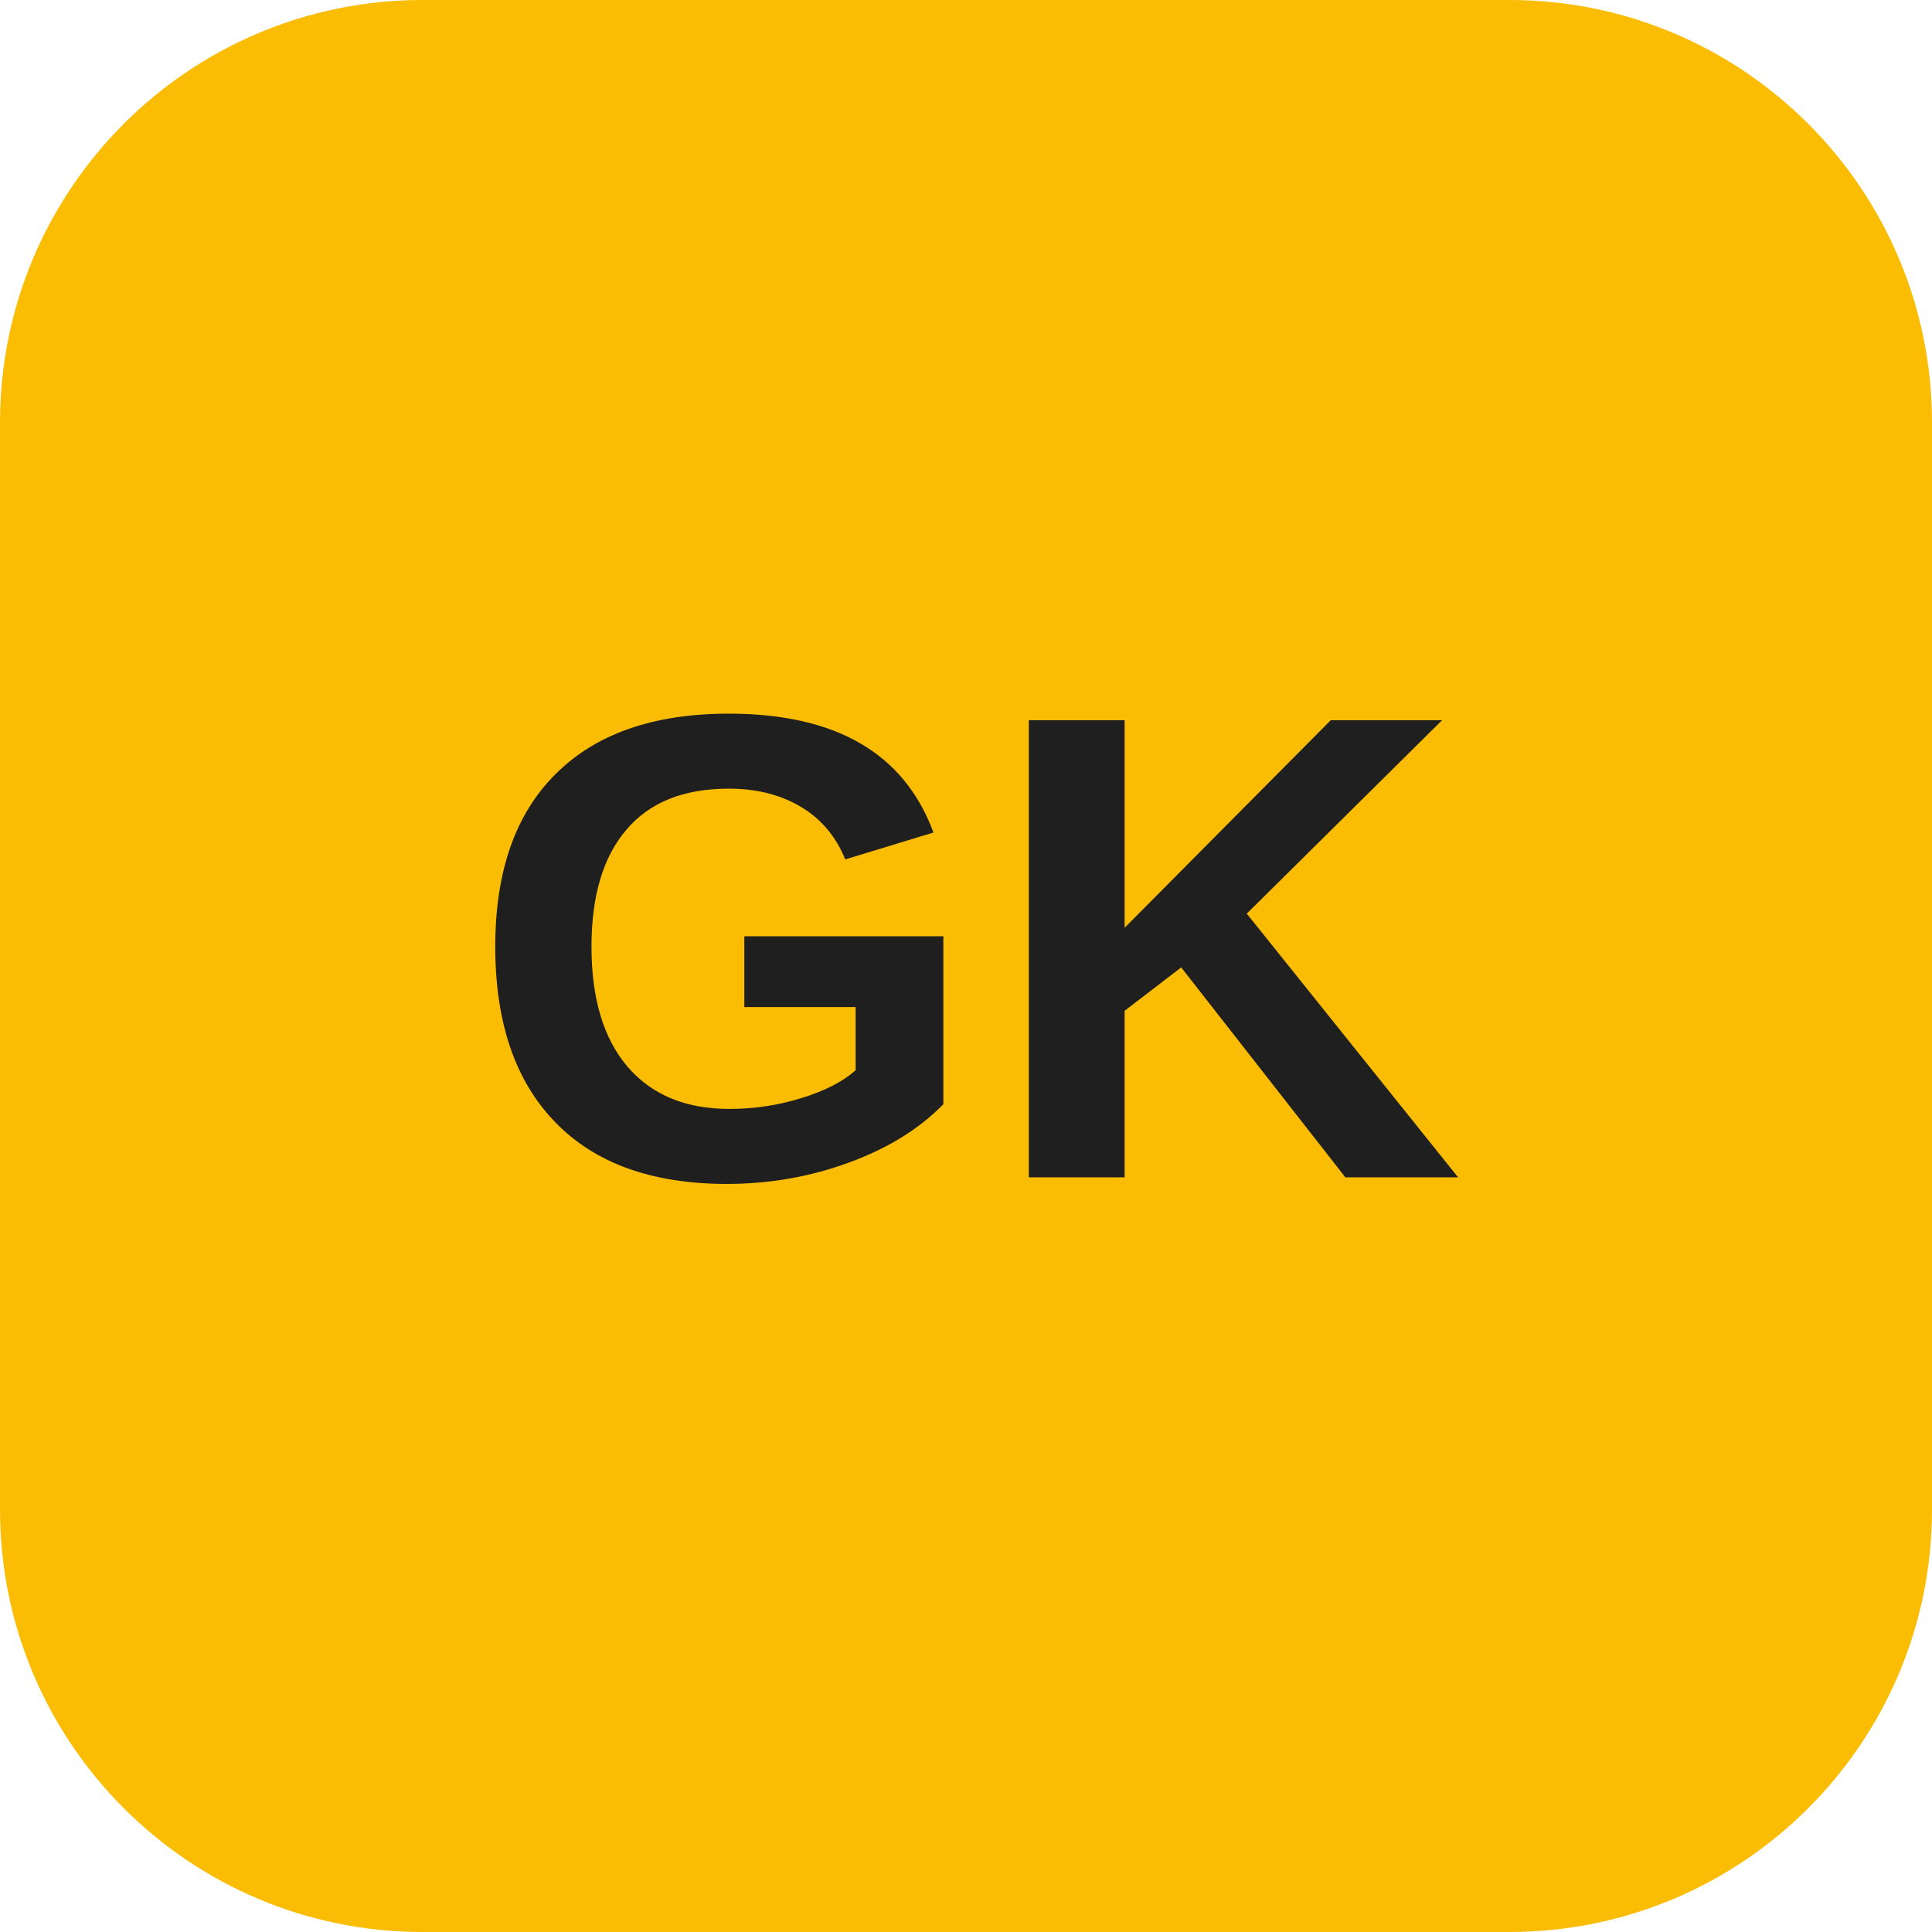
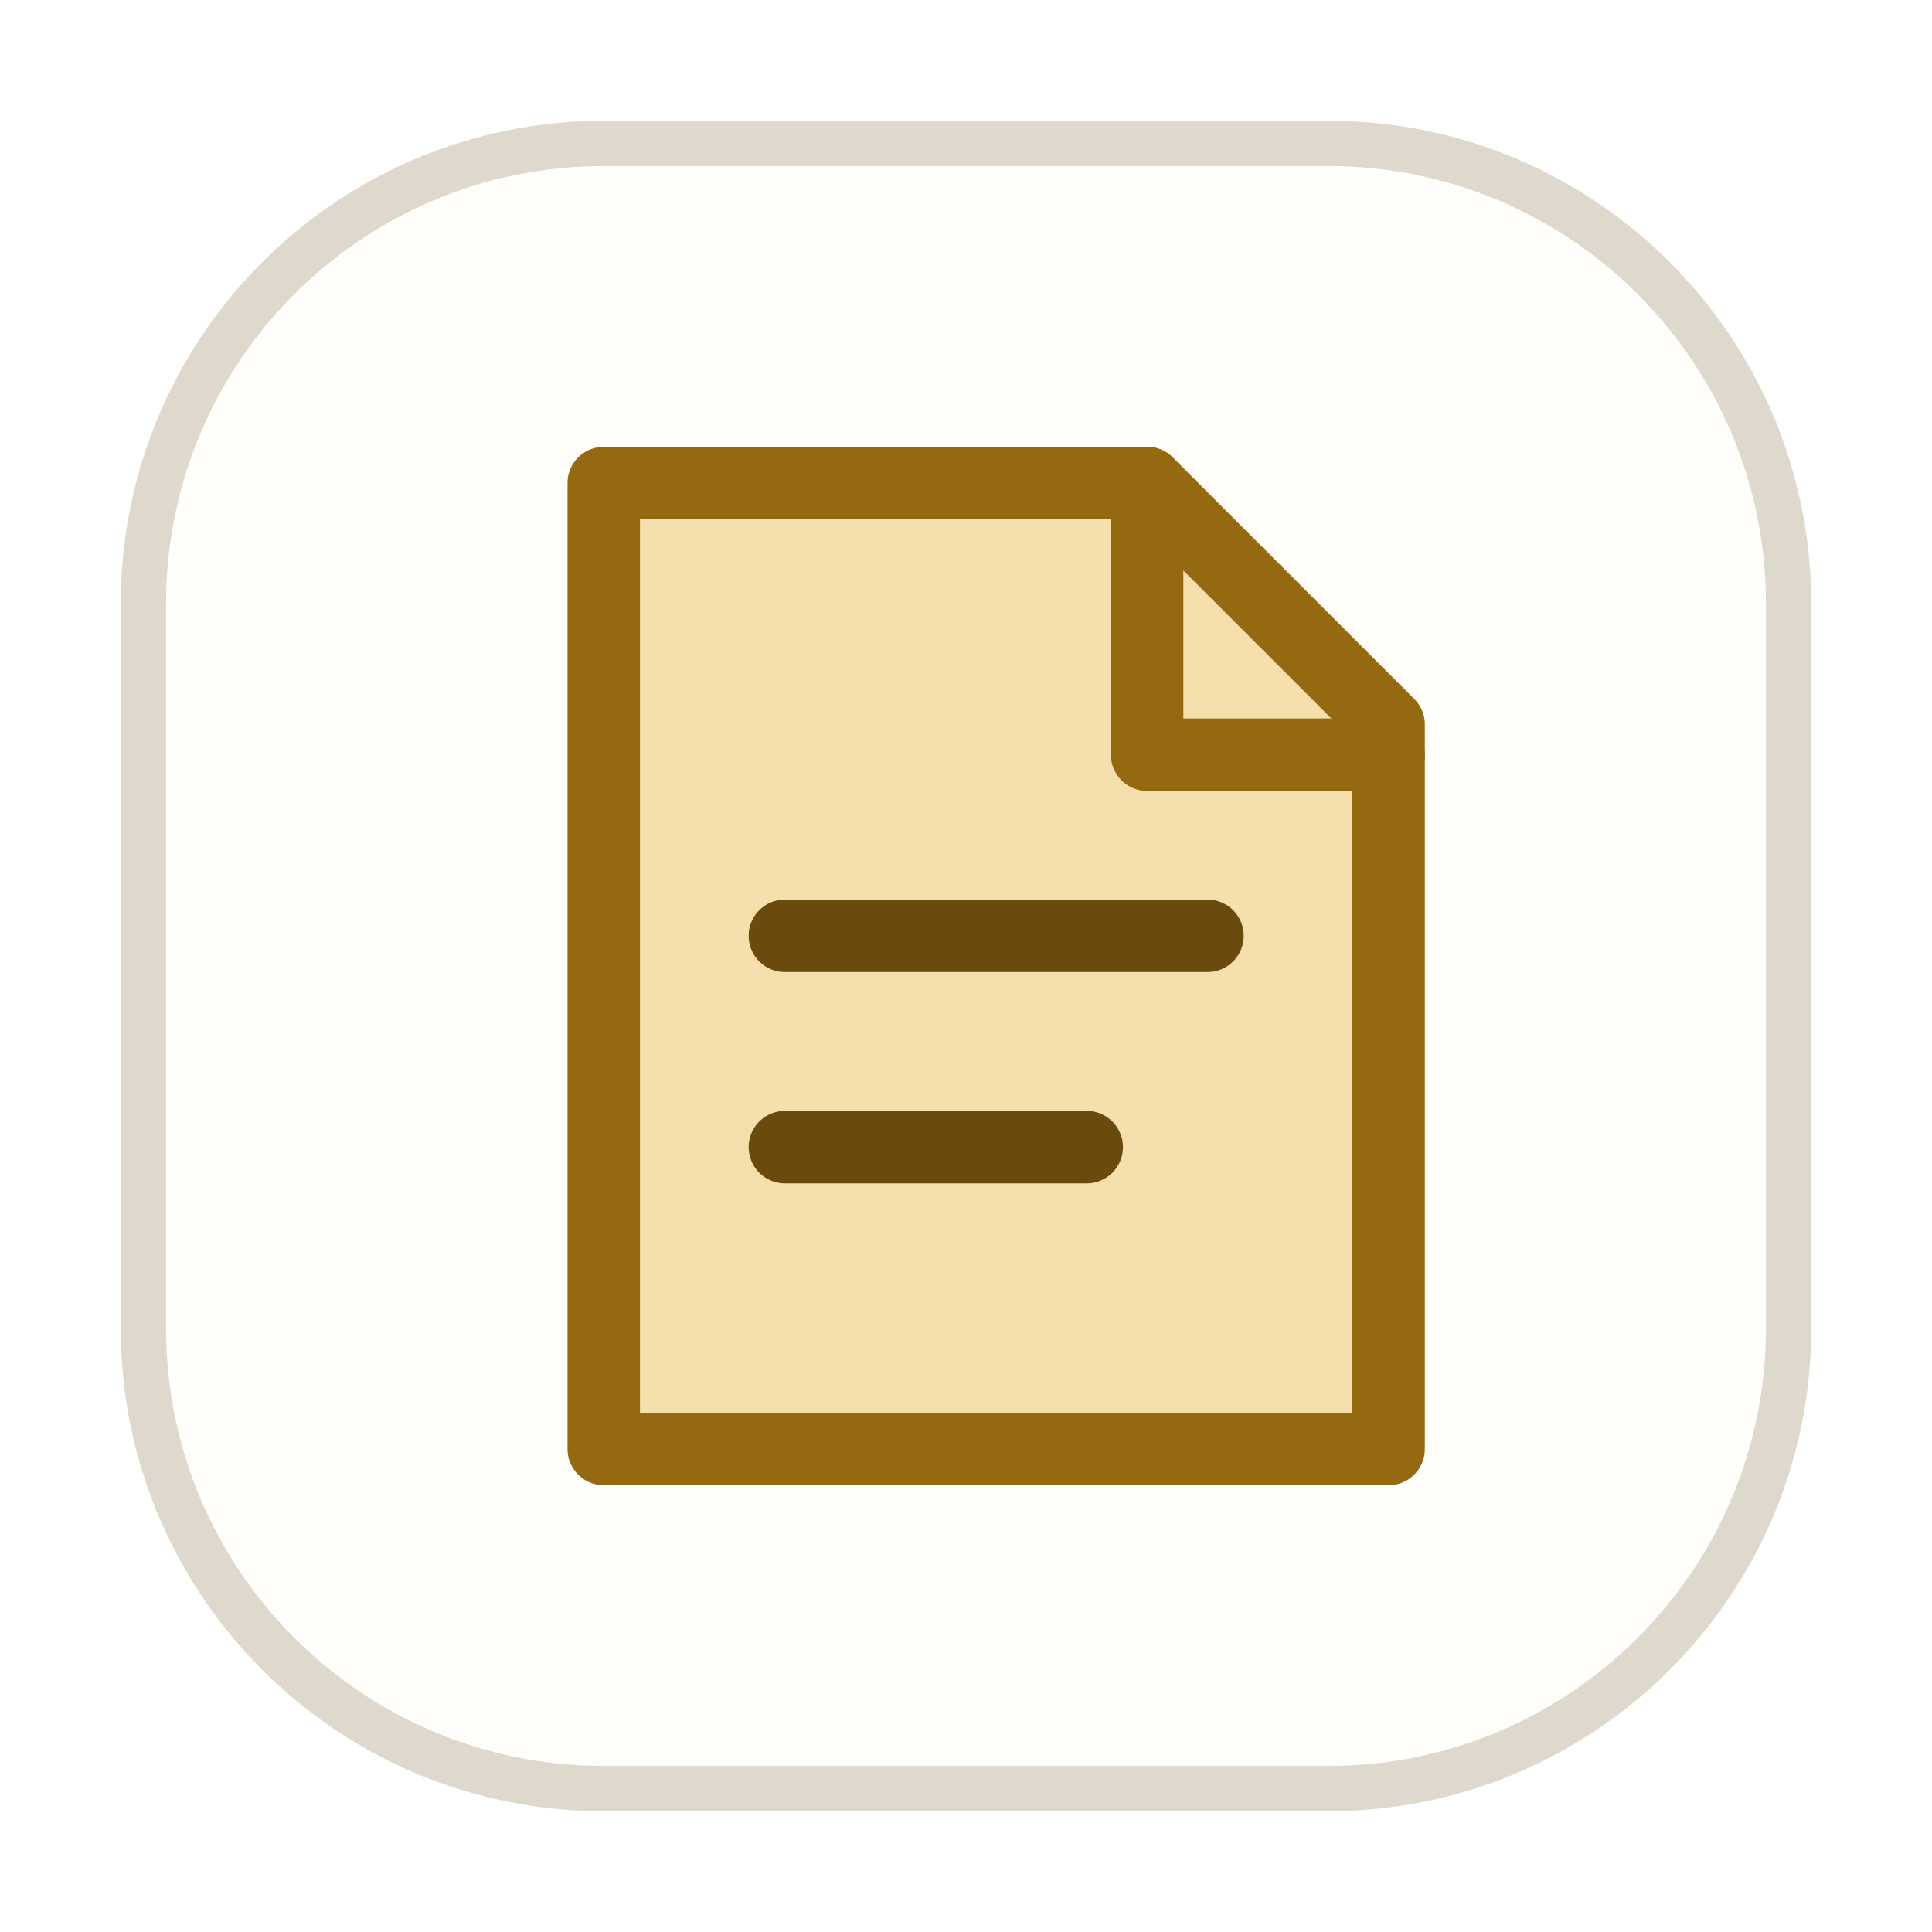
<svg xmlns="http://www.w3.org/2000/svg" viewBox="0 0 64 64">
-   <rect width="64" height="64" rx="14" fill="#fbbc04" />
-   <text x="32" y="39" text-anchor="middle" font-family="Arial, Helvetica, sans-serif" font-size="22" font-weight="800" fill="#1f1f1f">GK</text>
+   <rect x="4" y="4" width="56" height="56" rx="16" fill="#fffefa" />
+   <rect x="4.75" y="4.75" width="54.5" height="54.5" rx="15.25" fill="none" stroke="#ded9cc" stroke-width="1.5" />
+   <path d="M20 16h18l8 8v24H20V16Z" fill="#f4dfad" stroke="#946910" stroke-width="2.4" stroke-linejoin="round" />
+   <path d="M38 16v9h8" fill="none" stroke="#946910" stroke-width="2.4" stroke-linecap="round" stroke-linejoin="round" />
+   <path d="M26 31h14M26 38h10" stroke="#6b4b0d" stroke-width="2.4" stroke-linecap="round" />
</svg>
